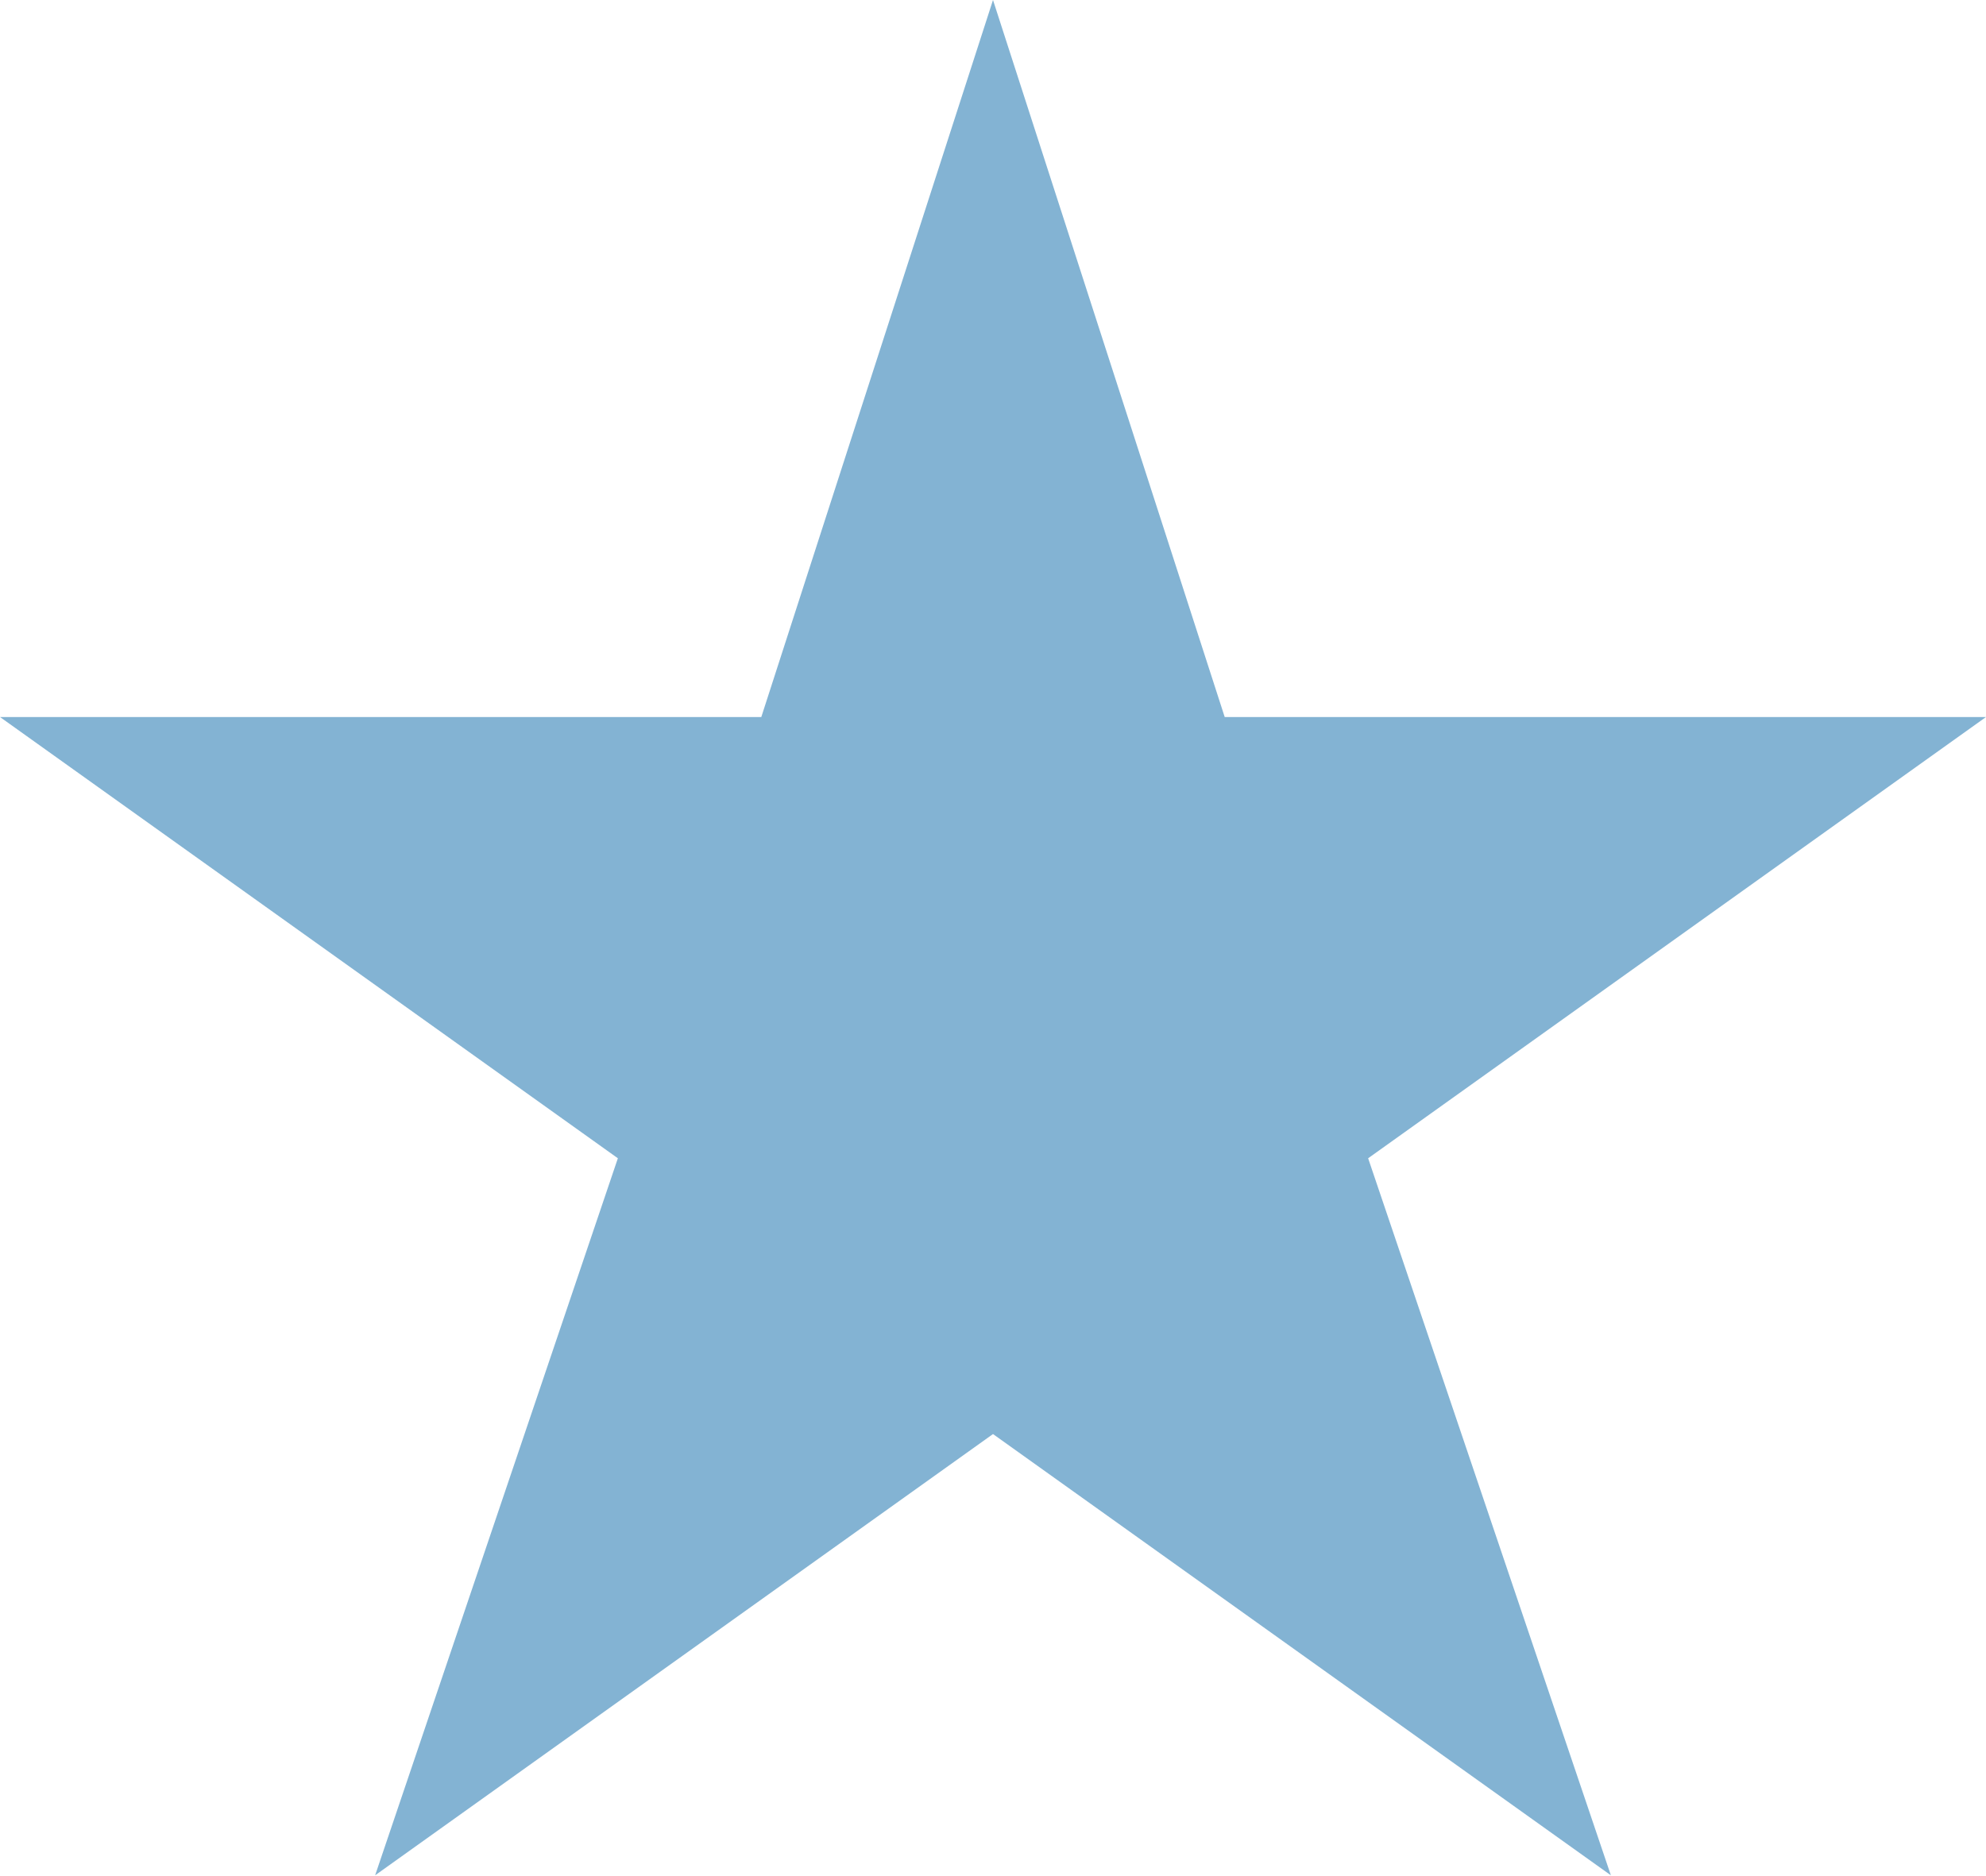
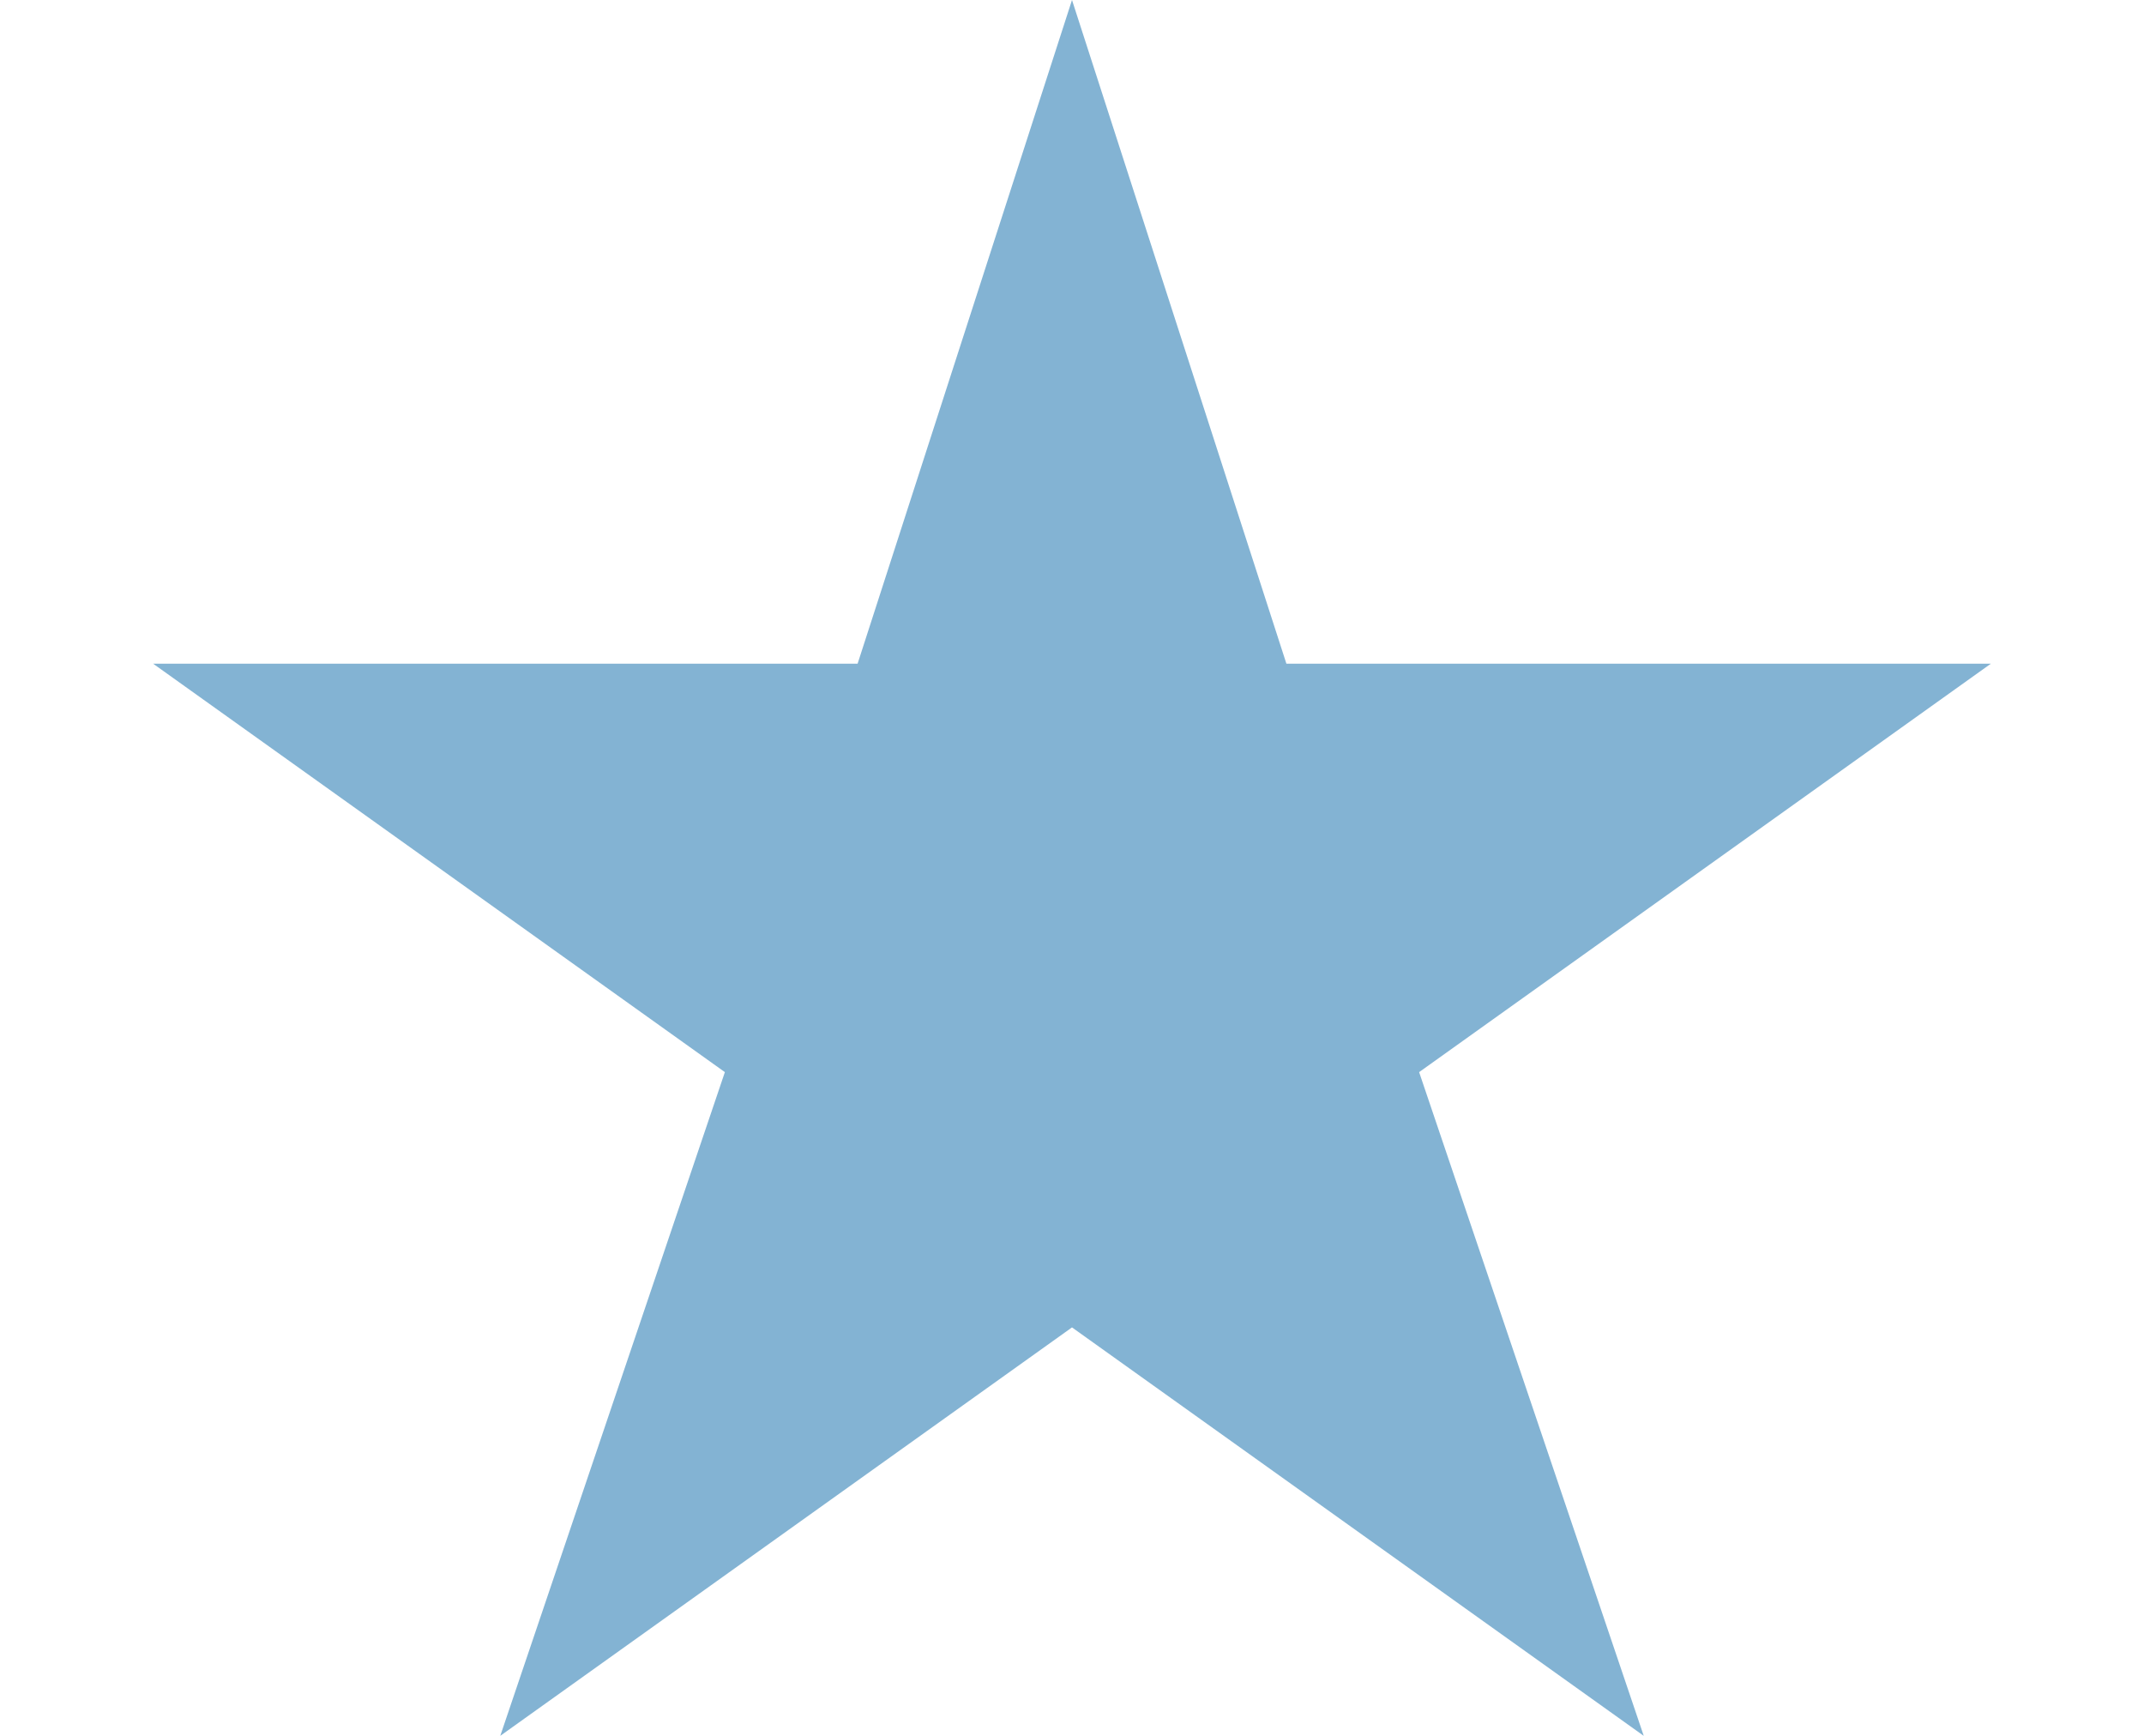
- <svg xmlns="http://www.w3.org/2000/svg" width="18" height="17" viewBox="0 0 18 17" fill="none">
+ <svg xmlns="http://www.w3.org/2000/svg" width="21" height="17" viewBox="0 0 18 17" fill="none">
  <path d="M9 0L11.1 6.5H18L12.4 10.5L14.6 17L9 13L3.4 17L5.6 10.5L0 6.5H6.9L9 0Z" fill="#83B3D3" />
</svg>
